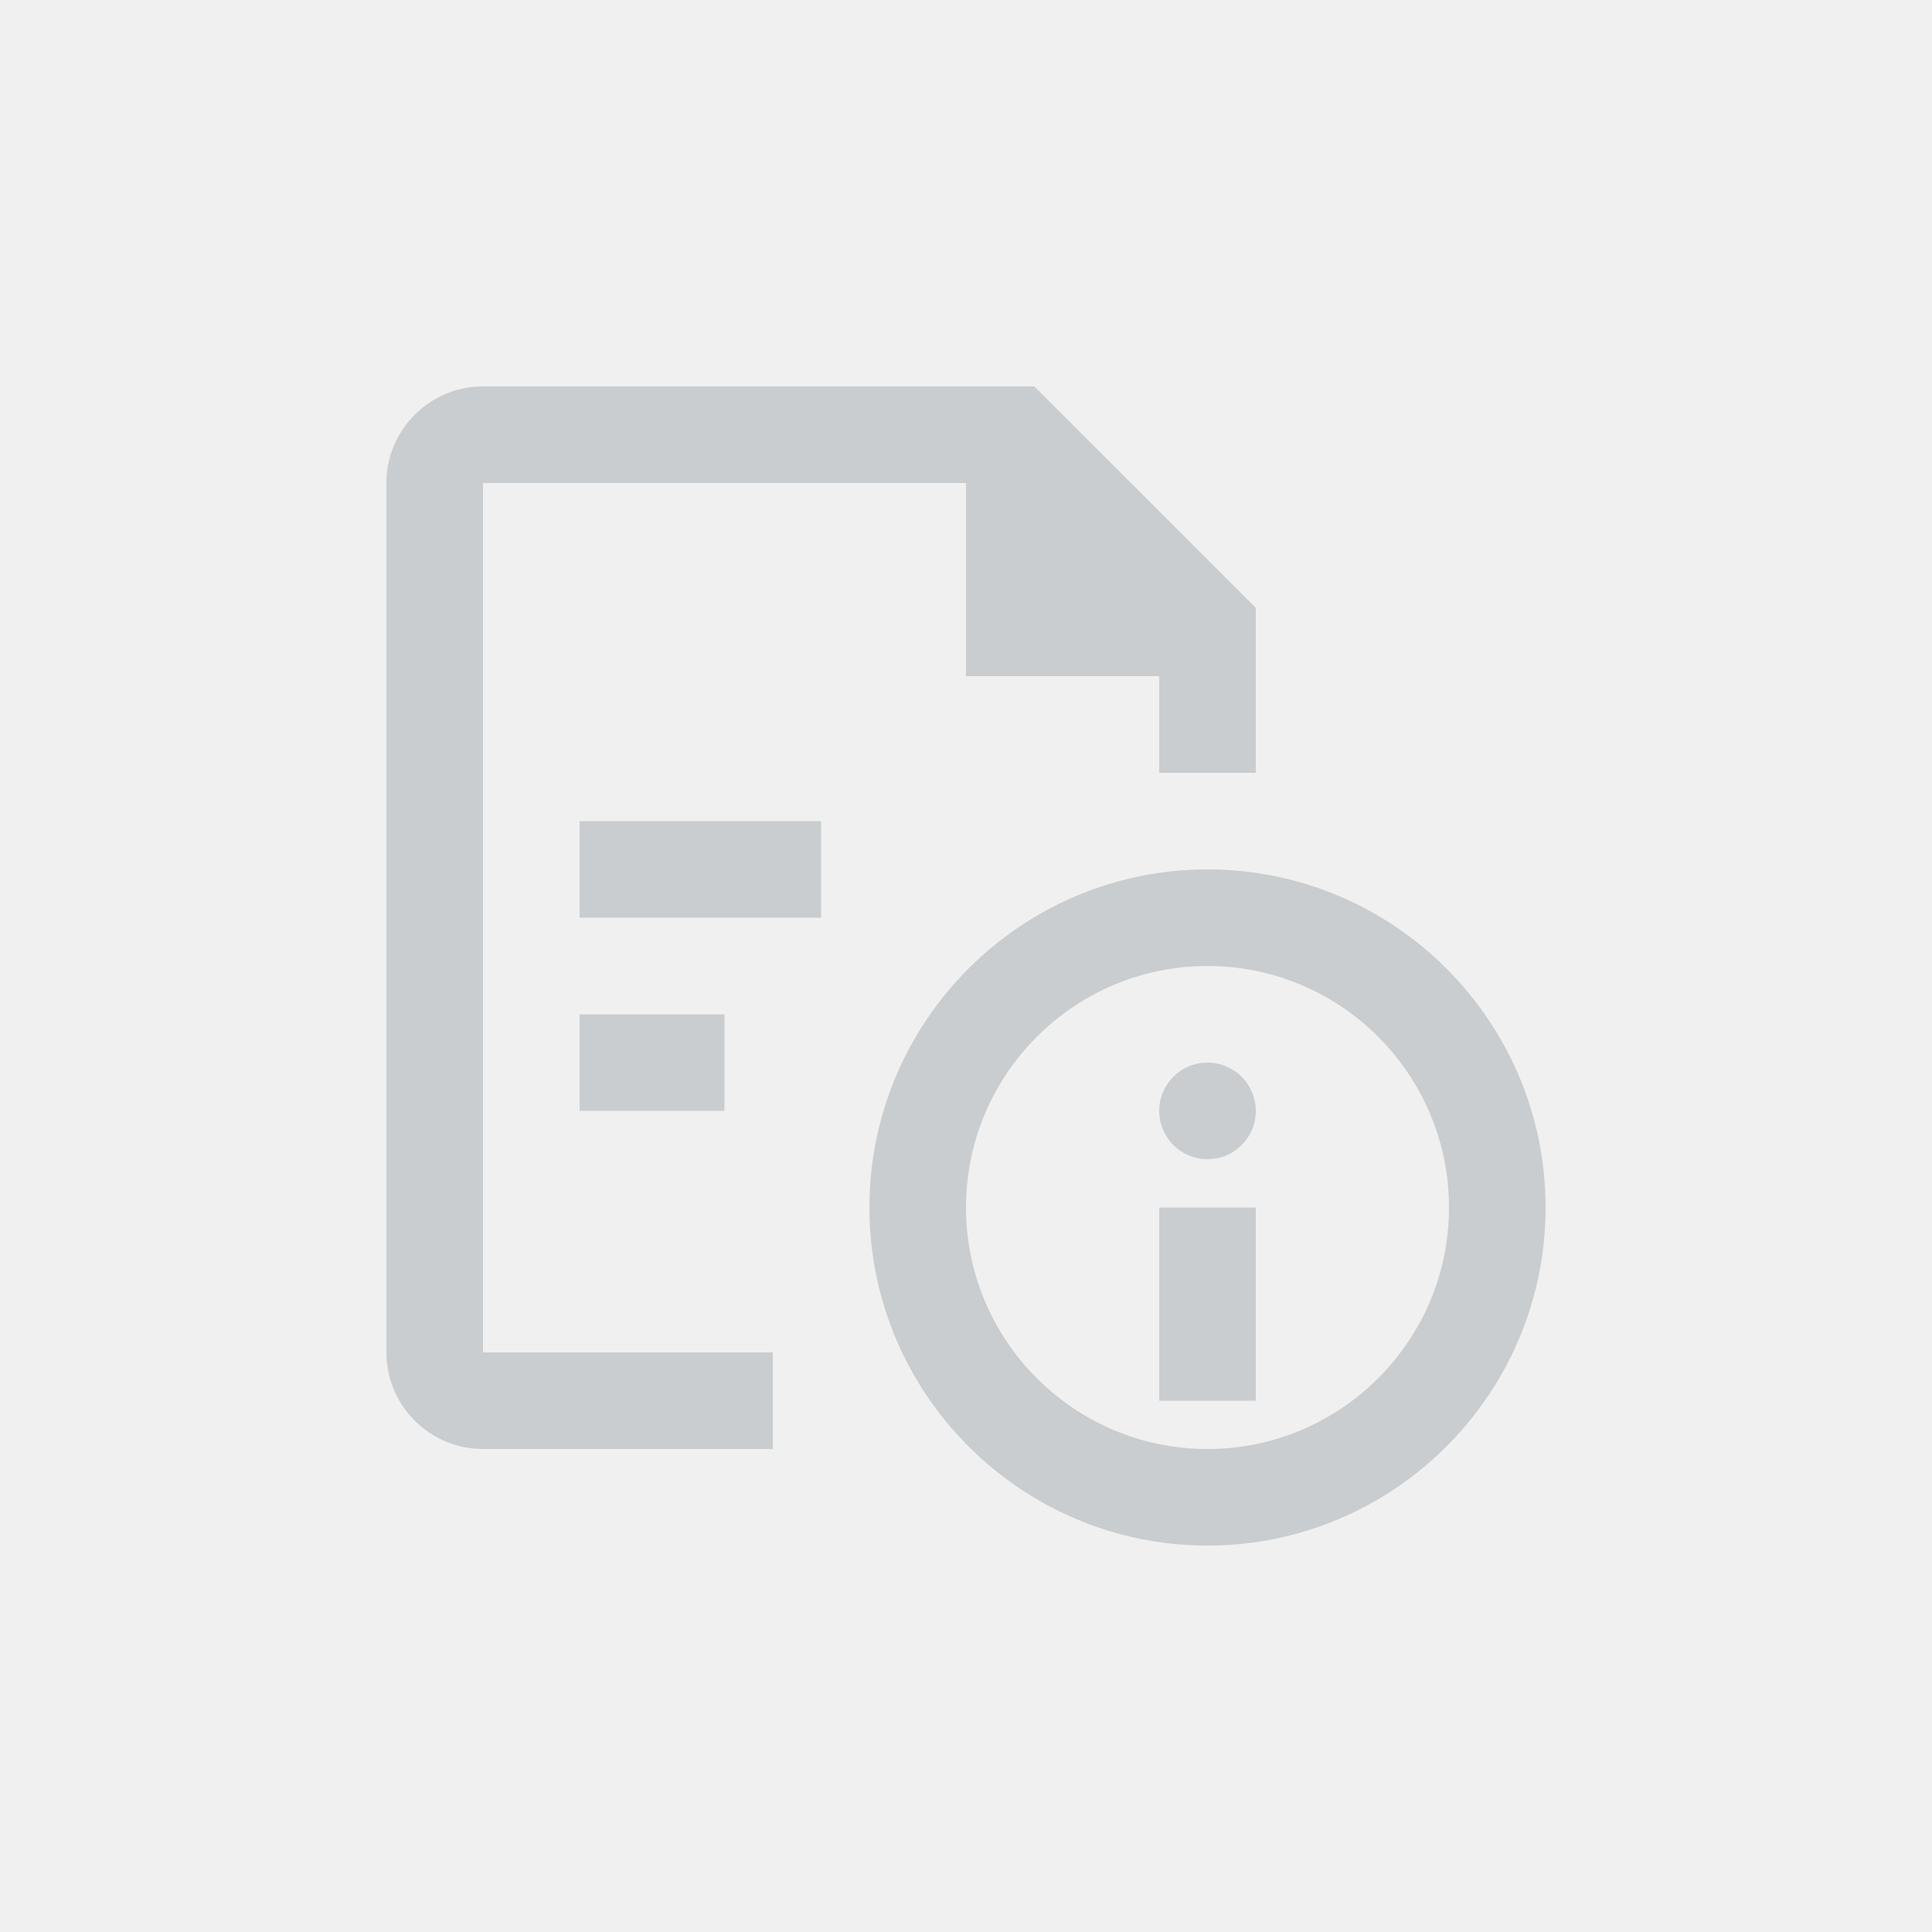
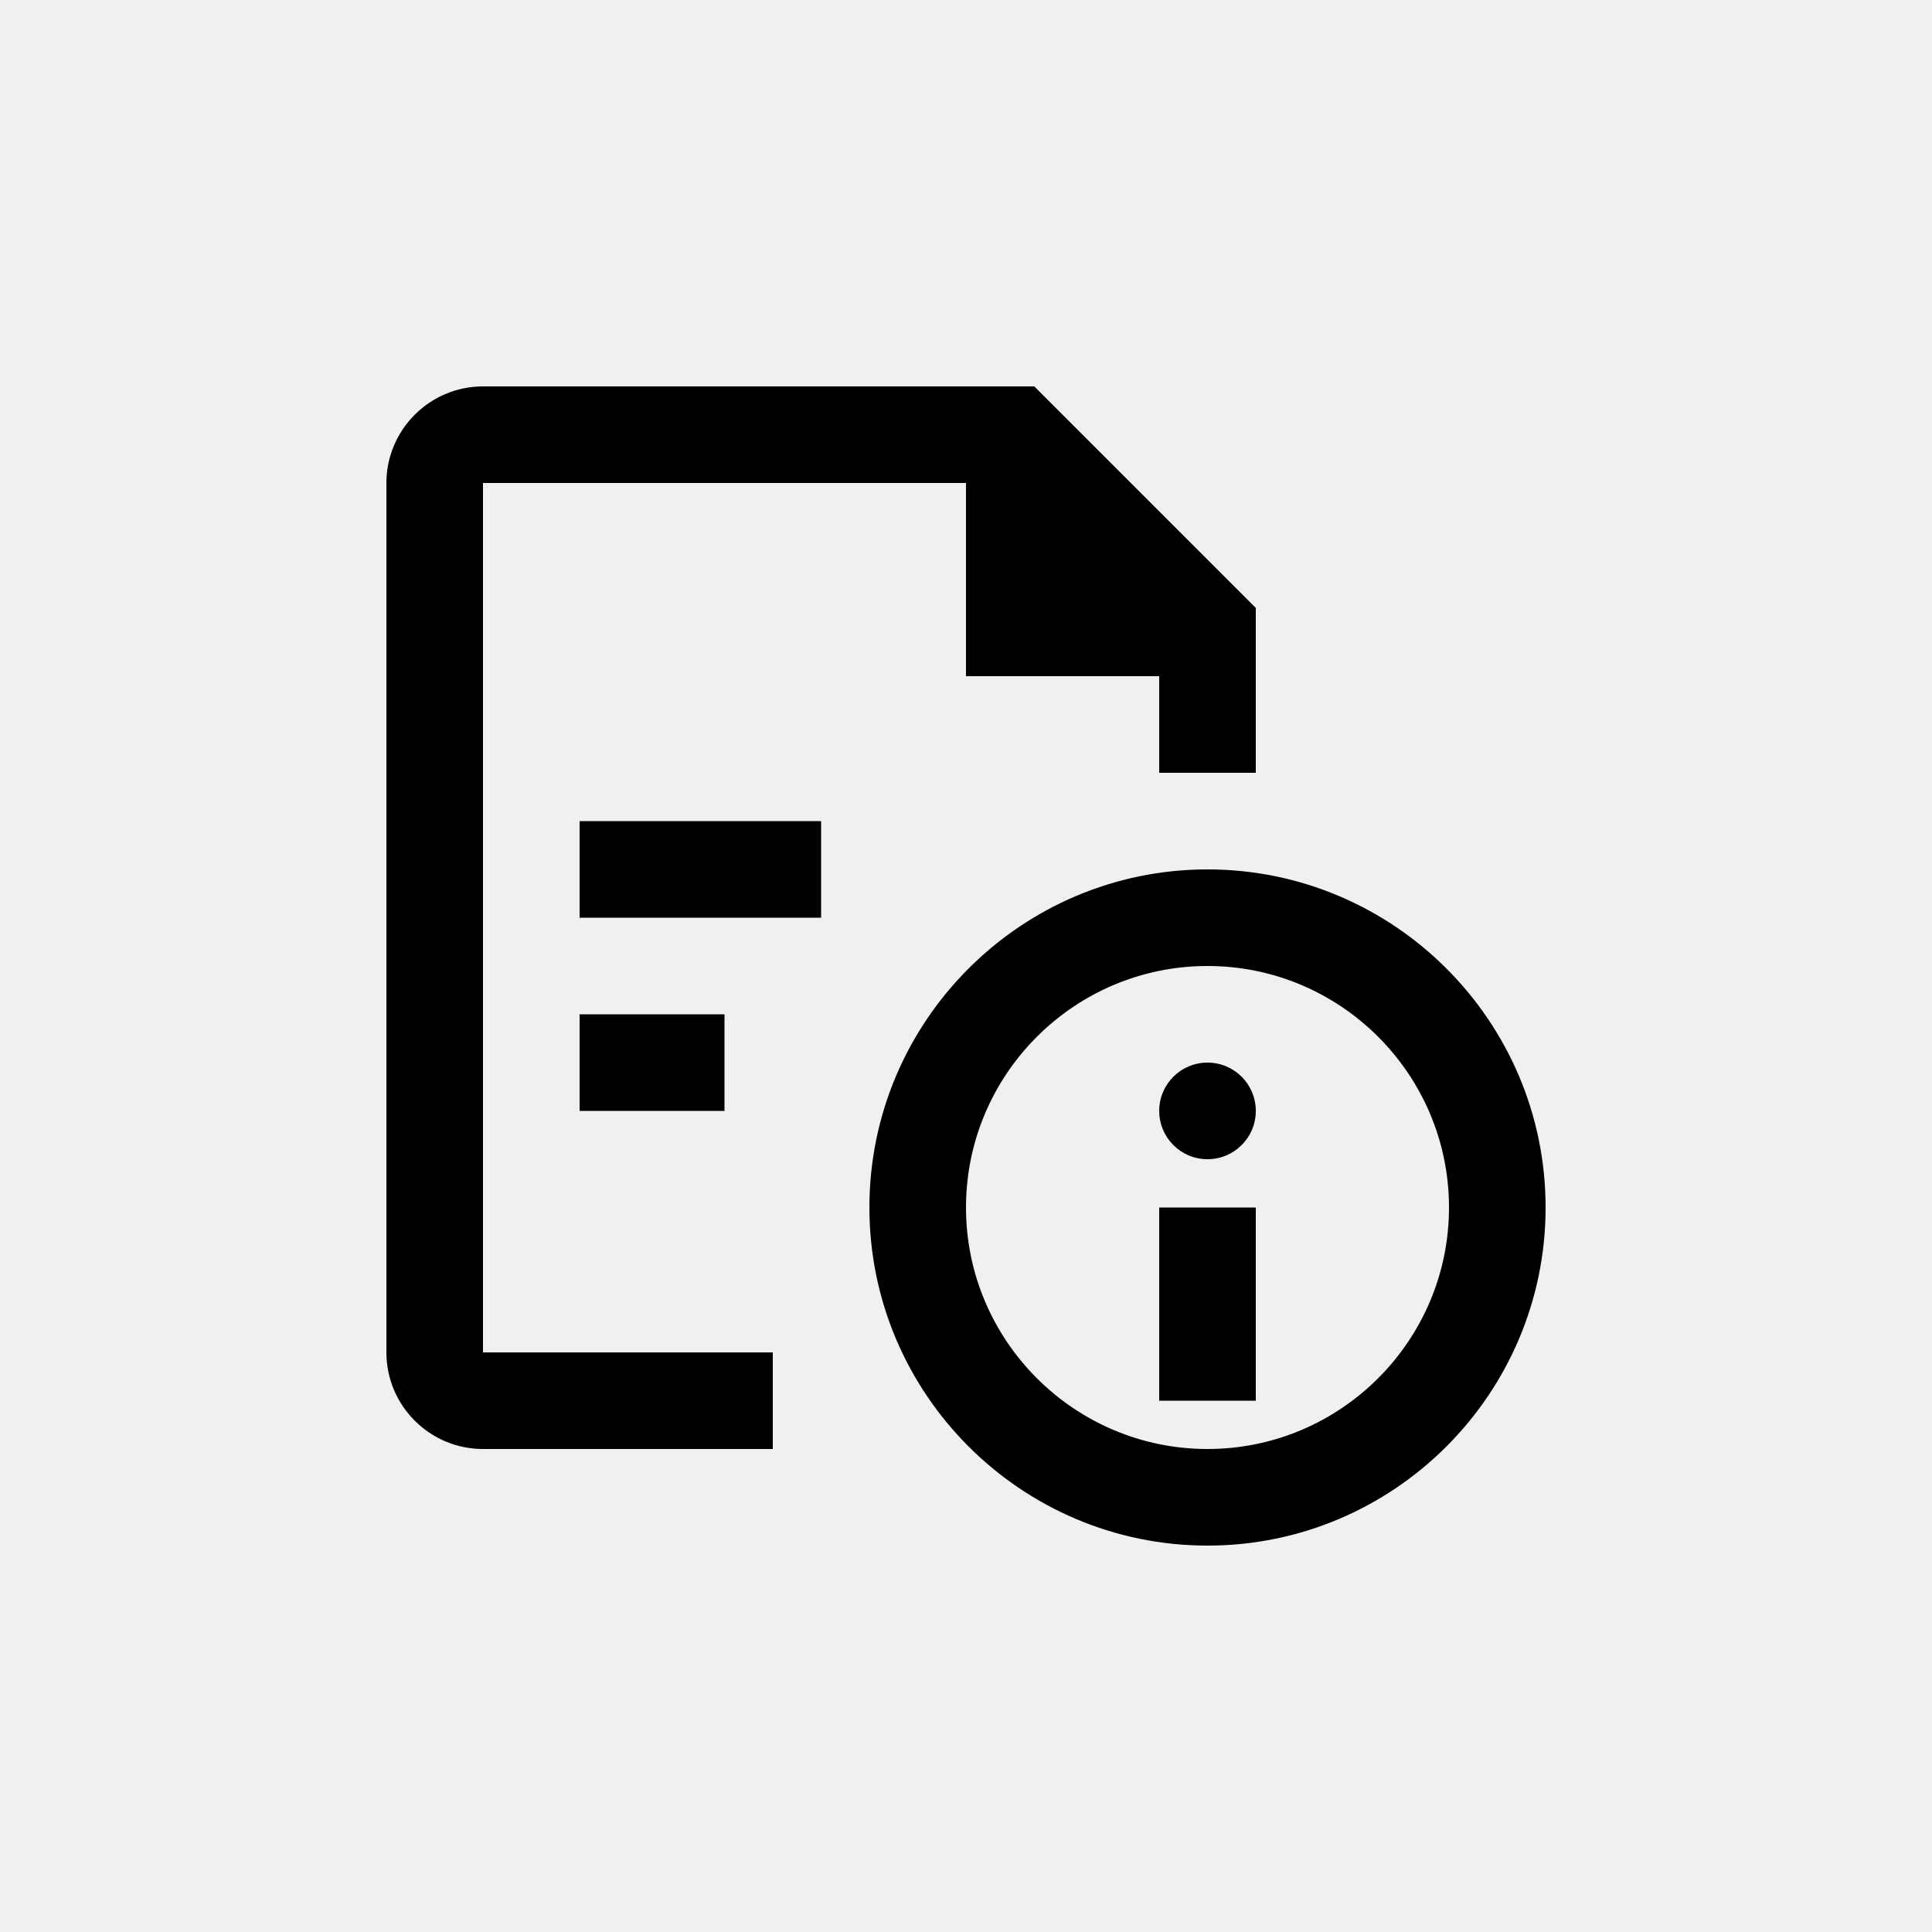
<svg xmlns="http://www.w3.org/2000/svg" xmlns:xlink="http://www.w3.org/1999/xlink" width="40px" height="40px" viewBox="0 0 40 40" version="1.1">
  <defs>
    <path d="M10,10 L20,10 L20,14 L24,14 L24,16 L26,16 L26,12.586 L21.414,8 L10,8 C8.897,8 8,8.898 8,10 L8,28 C8,29.103 8.897,30 10,30 L16,30 L16,28 L10,28 L10,10 Z M12,23 L15,23 L15,21 L12,21 L12,23 Z M12,19 L17,19 L17,17 L12,17 L12,19 Z M25,30 C22.243,30 20,27.757 20,25 C20,22.243 22.243,20 25,20 C27.757,20 30,22.243 30,25 C30,27.757 27.757,30 25,30 M25,18 C21.141,18 18,21.14 18,25 C18,28.86 21.141,32 25,32 C28.859,32 32,28.86 32,25 C32,21.14 28.859,18 25,18 M24,29 L26,29 L26,25 L24,25 L24,29 Z M25,22 C24.447,22 24,22.448 24,23 C24,23.553 24.447,24 25,24 C25.553,24 26,23.553 26,23 C26,22.448 25.553,22 25,22" id="path-1" />
  </defs>
-   <g id="Icons/Form-overview" stroke="none" stroke-width="1" fill="none" fill-rule="evenodd">
+   <g id="Icons/form-overview" stroke="none" stroke-width="1" fill="none" fill-rule="evenodd">
    <mask id="mask-2" fill="white">
      <use xlink:href="#path-1" />
    </mask>
-     <use id="Mask" fill="#414453" opacity="0" xlink:href="#path-1" />
-     <g id="Atoms/Colors/Idle" mask="url(#mask-2)" fill="#59636B" opacity="0.25">
-       <rect id="State" x="-2" y="-2" width="40" height="40" />
-     </g>
+     <use id="Mask" fill="#000000" xlink:href="#path-1" />
  </g>
</svg>
